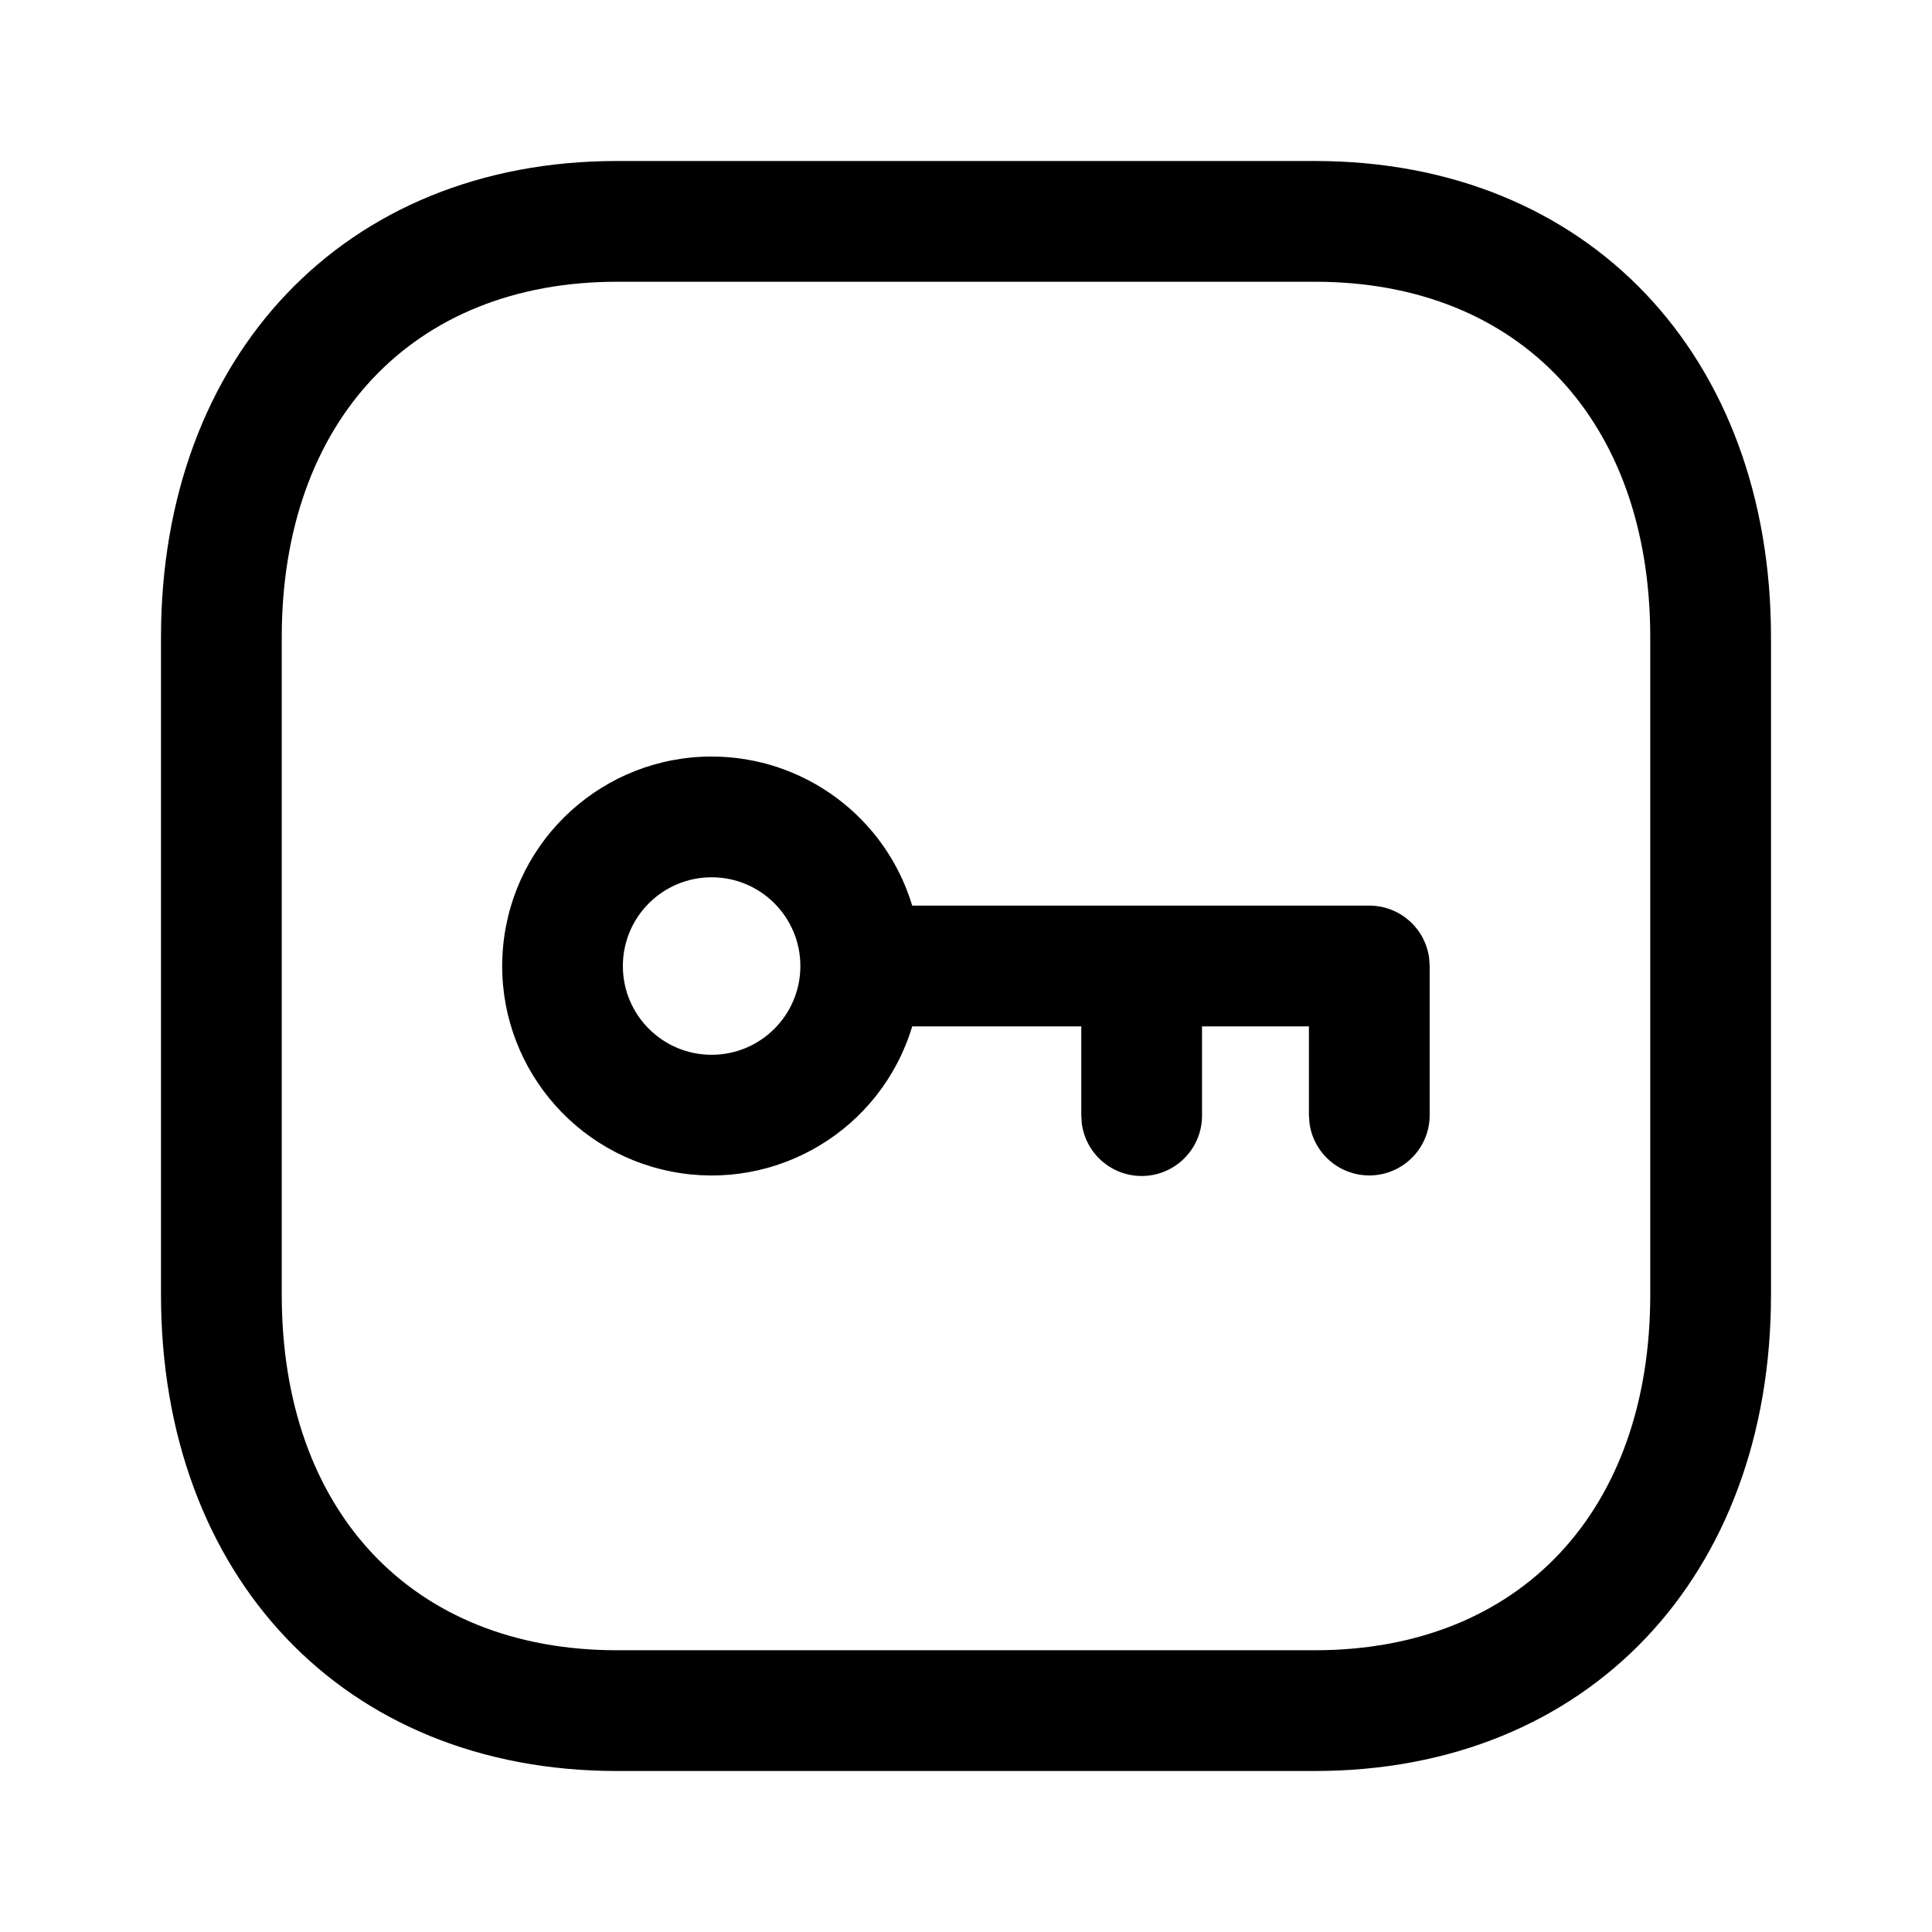
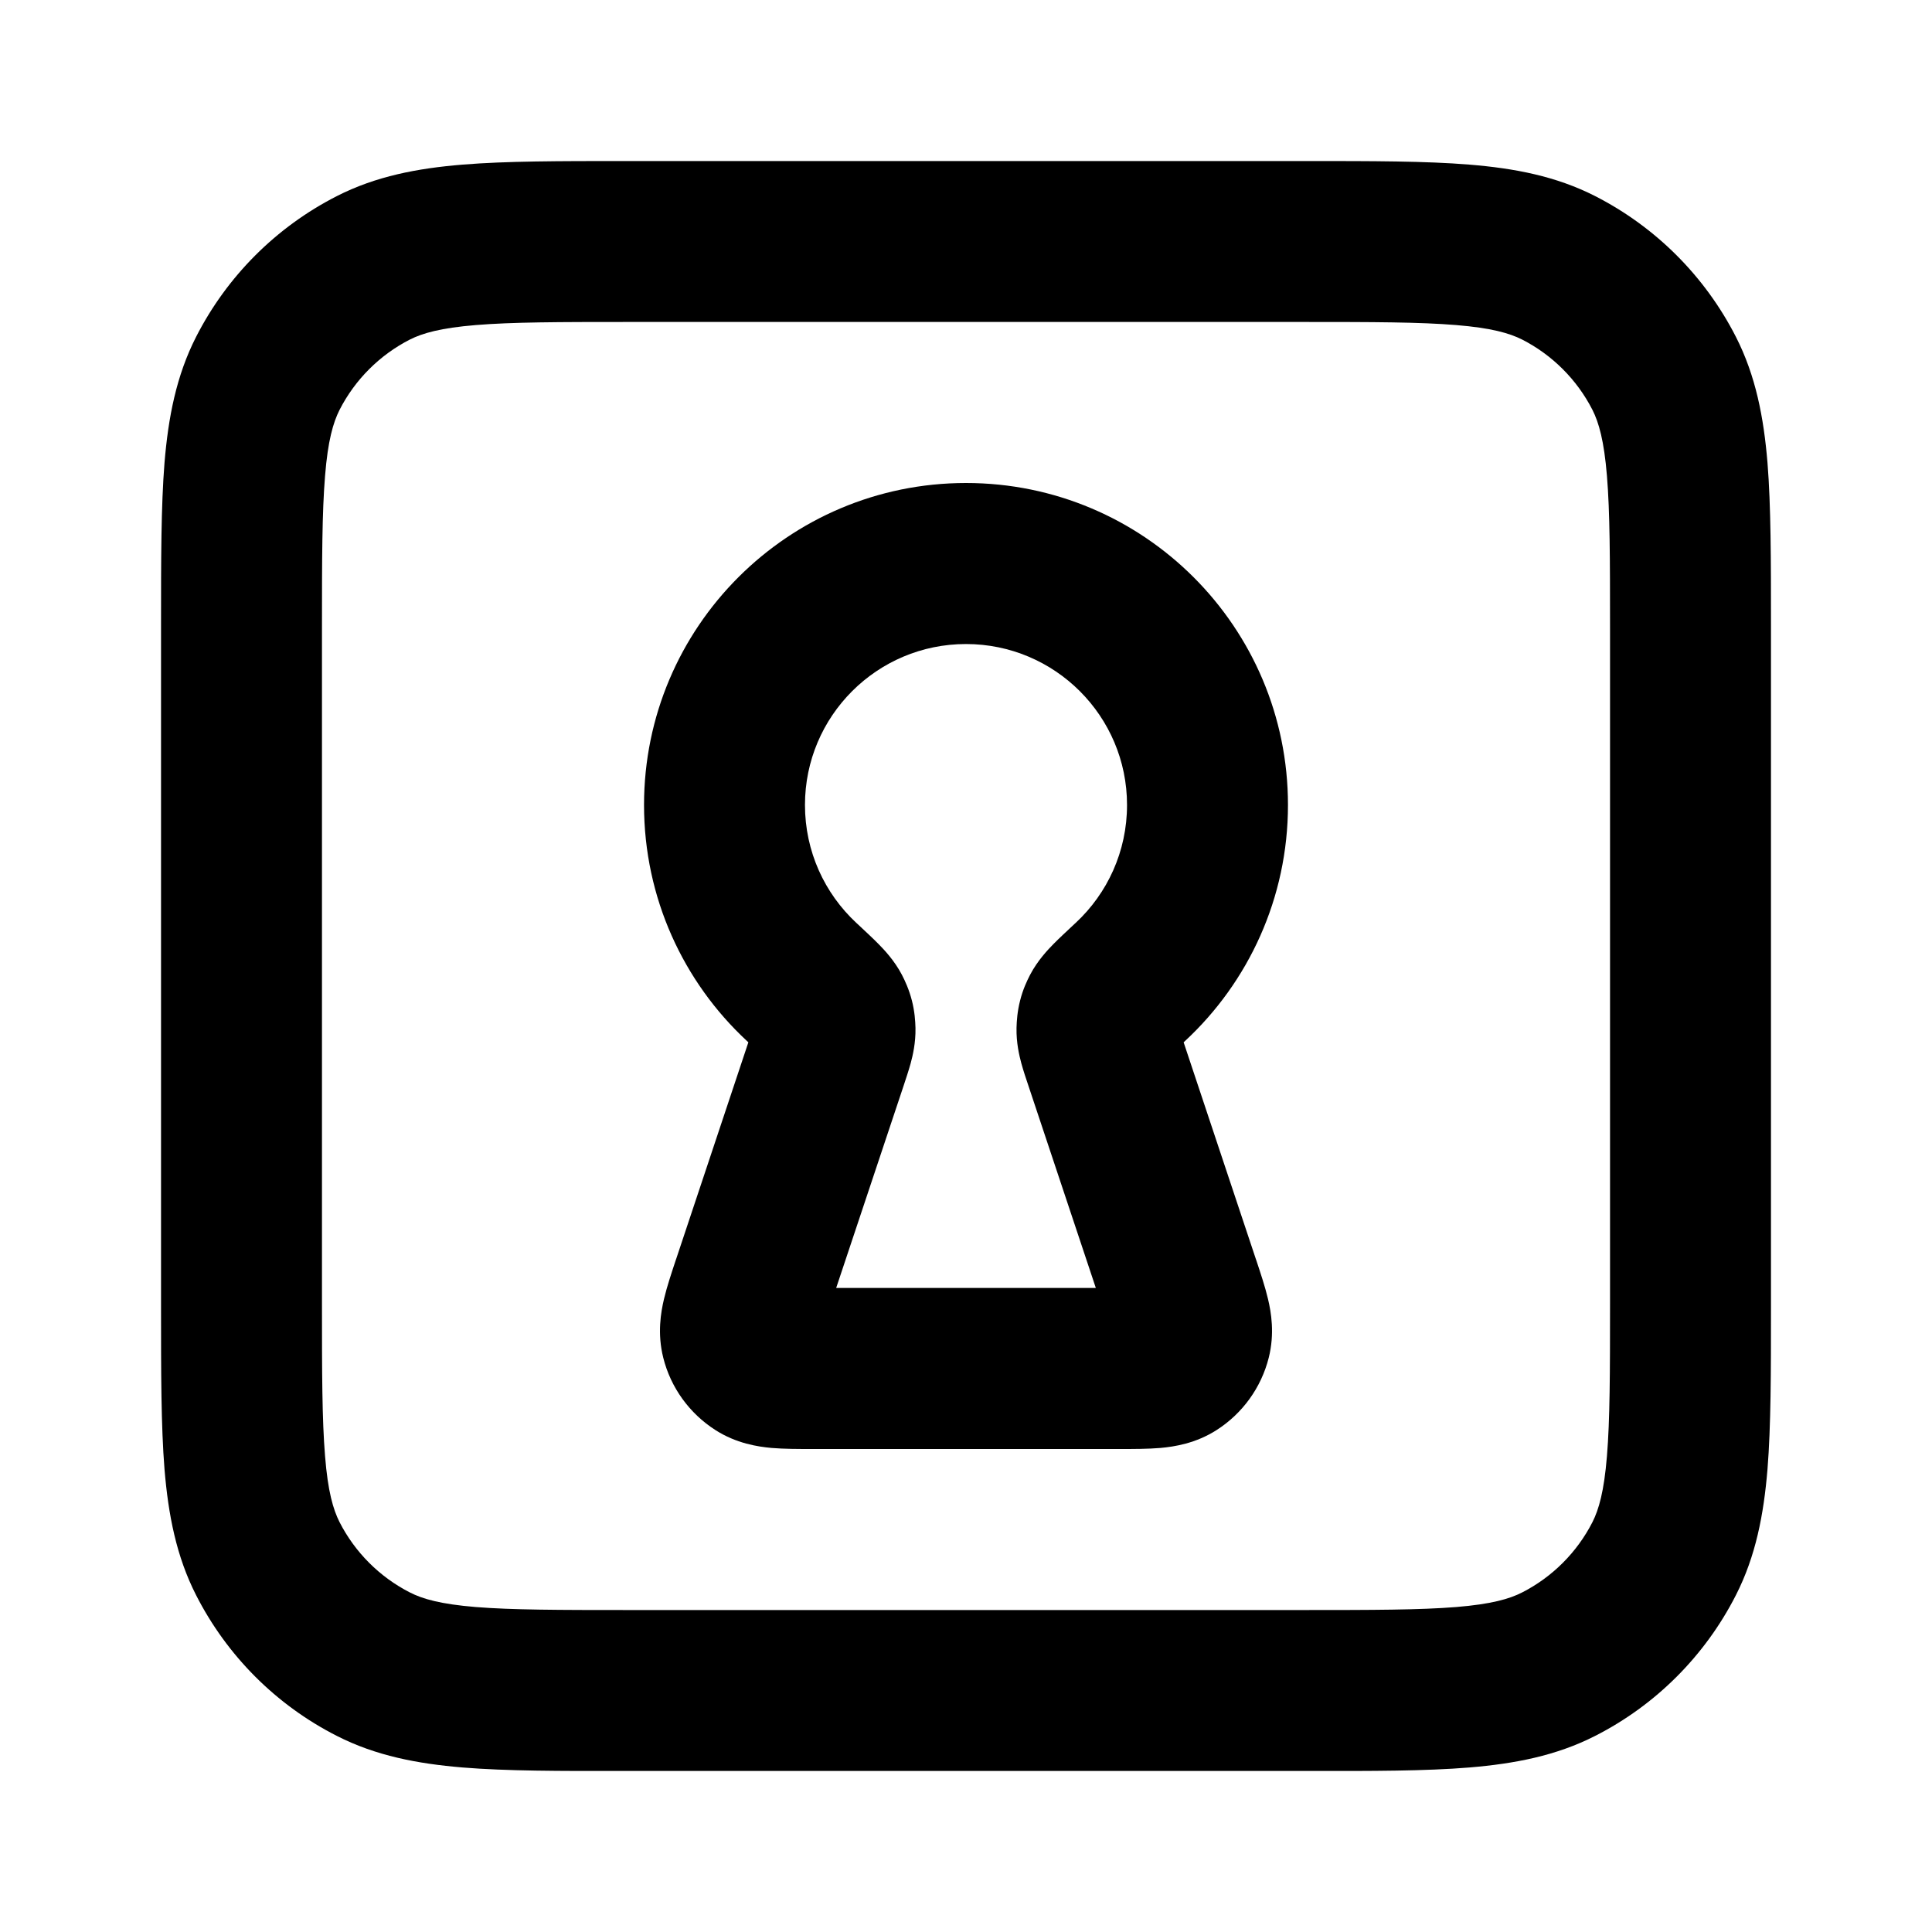
- <svg xmlns="http://www.w3.org/2000/svg" t="1698892598531" class="icon" viewBox="0 0 1024 1024" version="1.1" p-id="4968" width="128" height="128">
-   <path d="M696.917 85.333H327.04C182.101 85.333 85.333 189.141 85.333 337.749v348.501C85.333 835.029 181.845 938.667 327.04 938.667h369.835C842.155 938.667 938.667 834.987 938.667 686.251V337.749C938.667 189.013 842.155 85.333 696.917 85.333zM327.04 149.333h369.92c108.8 0 177.707 74.027 177.707 188.416v348.501c0 114.389-68.907 188.416-177.792 188.416H327.04c-108.8 0-177.707-73.984-177.707-188.416V337.749C149.333 223.573 218.453 149.333 327.04 149.333zM377.173 400.981a111.019 111.019 0 1 0 106.325 143.019h89.6v47.019l0.256 4.309a32 32 0 0 0 63.744-4.309V544h56.661v47.019l0.299 4.352a32 32 0 0 0 63.701-4.352V512l-0.299-4.309a32 32 0 0 0-31.701-27.691h-119.467a36.139 36.139 0 0 0-2.389 0h-120.405A111.104 111.104 0 0 0 377.173 400.981z m0 64a47.019 47.019 0 1 1 0 94.08 47.019 47.019 0 0 1 0-94.08z" p-id="4969" />
+ <svg xmlns="http://www.w3.org/2000/svg" viewBox="0 0 20 20">
+   <path fill-rule="evenodd" clip-rule="evenodd" d="M6.466 1.667L13.534 1.667C14.205 1.667 14.759 1.667 15.21 1.704C15.678 1.742 16.109 1.824 16.513 2.03C17.14 2.35 17.65 2.86 17.97 3.487C18.176 3.891 18.258 4.322 18.297 4.79C18.333 5.241 18.333 5.795 18.333 6.466V13.534C18.333 14.205 18.333 14.759 18.297 15.21C18.258 15.678 18.176 16.109 17.97 16.513C17.65 17.141 17.14 17.651 16.513 17.97C16.109 18.176 15.678 18.258 15.21 18.297C14.759 18.334 14.205 18.334 13.534 18.333H6.466C5.795 18.334 5.241 18.334 4.79 18.297C4.322 18.258 3.891 18.176 3.487 17.97C2.859 17.651 2.35 17.141 2.03 16.513C1.824 16.109 1.742 15.678 1.703 15.21C1.667 14.759 1.667 14.205 1.667 13.534L1.667 6.466C1.667 5.795 1.667 5.241 1.703 4.79C1.742 4.322 1.824 3.891 2.03 3.487C2.35 2.86 2.859 2.35 3.487 2.03C3.891 1.824 4.322 1.742 4.79 1.704C5.241 1.667 5.795 1.667 6.466 1.667ZM4.926 3.365C4.56 3.395 4.374 3.449 4.243 3.515C3.93 3.675 3.675 3.93 3.515 4.243C3.449 4.374 3.394 4.561 3.365 4.926C3.334 5.301 3.333 5.786 3.333 6.5V13.5C3.333 14.214 3.334 14.699 3.365 15.074C3.394 15.44 3.449 15.626 3.515 15.757C3.675 16.07 3.93 16.325 4.243 16.485C4.374 16.552 4.56 16.606 4.926 16.636C5.301 16.666 5.786 16.667 6.5 16.667H13.5C14.214 16.667 14.699 16.666 15.074 16.636C15.439 16.606 15.626 16.552 15.757 16.485C16.07 16.325 16.325 16.07 16.485 15.757C16.551 15.626 16.605 15.44 16.635 15.074C16.666 14.699 16.667 14.214 16.667 13.5V6.5C16.667 5.786 16.666 5.301 16.635 4.926C16.605 4.561 16.551 4.374 16.485 4.243C16.325 3.93 16.07 3.675 15.757 3.515C15.626 3.449 15.439 3.395 15.074 3.365C14.699 3.334 14.214 3.333 13.5 3.333L6.5 3.333C5.786 3.333 5.301 3.334 4.926 3.365ZM6.667 8.333C6.667 6.492 8.159 5 10 5C11.841 5 13.333 6.492 13.333 8.333C13.333 9.297 12.923 10.167 12.27 10.774C12.264 10.78 12.258 10.785 12.253 10.79L12.998 13.026C13.001 13.033 13.003 13.041 13.006 13.049C13.048 13.176 13.096 13.319 13.126 13.446C13.159 13.584 13.197 13.804 13.134 14.055C13.056 14.364 12.863 14.632 12.594 14.804C12.377 14.943 12.155 14.976 12.014 14.989C11.885 15 11.734 15 11.599 15C11.591 15 11.583 15 11.575 15H8.425C8.417 15 8.409 15 8.401 15C8.266 15 8.115 15 7.986 14.989C7.845 14.976 7.623 14.943 7.406 14.804C7.137 14.632 6.943 14.364 6.866 14.055C6.803 13.804 6.841 13.584 6.874 13.446C6.904 13.319 6.952 13.176 6.994 13.049C6.997 13.041 6.999 13.033 7.002 13.026L7.747 10.79C7.741 10.785 7.736 10.78 7.73 10.774C7.077 10.167 6.667 9.297 6.667 8.333ZM10 6.667C9.079 6.667 8.333 7.413 8.333 8.333C8.333 8.815 8.537 9.249 8.865 9.554L8.876 9.564C8.955 9.638 9.034 9.711 9.095 9.773C9.15 9.829 9.258 9.941 9.337 10.092C9.37 10.156 9.411 10.245 9.44 10.358C9.469 10.471 9.475 10.57 9.477 10.641C9.48 10.796 9.449 10.926 9.427 11.008C9.406 11.084 9.377 11.17 9.352 11.246L8.656 13.333H11.344L10.648 11.245C10.622 11.169 10.594 11.084 10.573 11.008C10.551 10.926 10.52 10.796 10.523 10.641C10.525 10.57 10.531 10.471 10.56 10.358C10.588 10.245 10.63 10.156 10.663 10.092C10.742 9.941 10.85 9.829 10.905 9.773C10.966 9.711 11.045 9.638 11.124 9.564L11.135 9.554C11.463 9.249 11.667 8.815 11.667 8.333C11.667 7.413 10.92 6.667 10 6.667Z" />
</svg>
